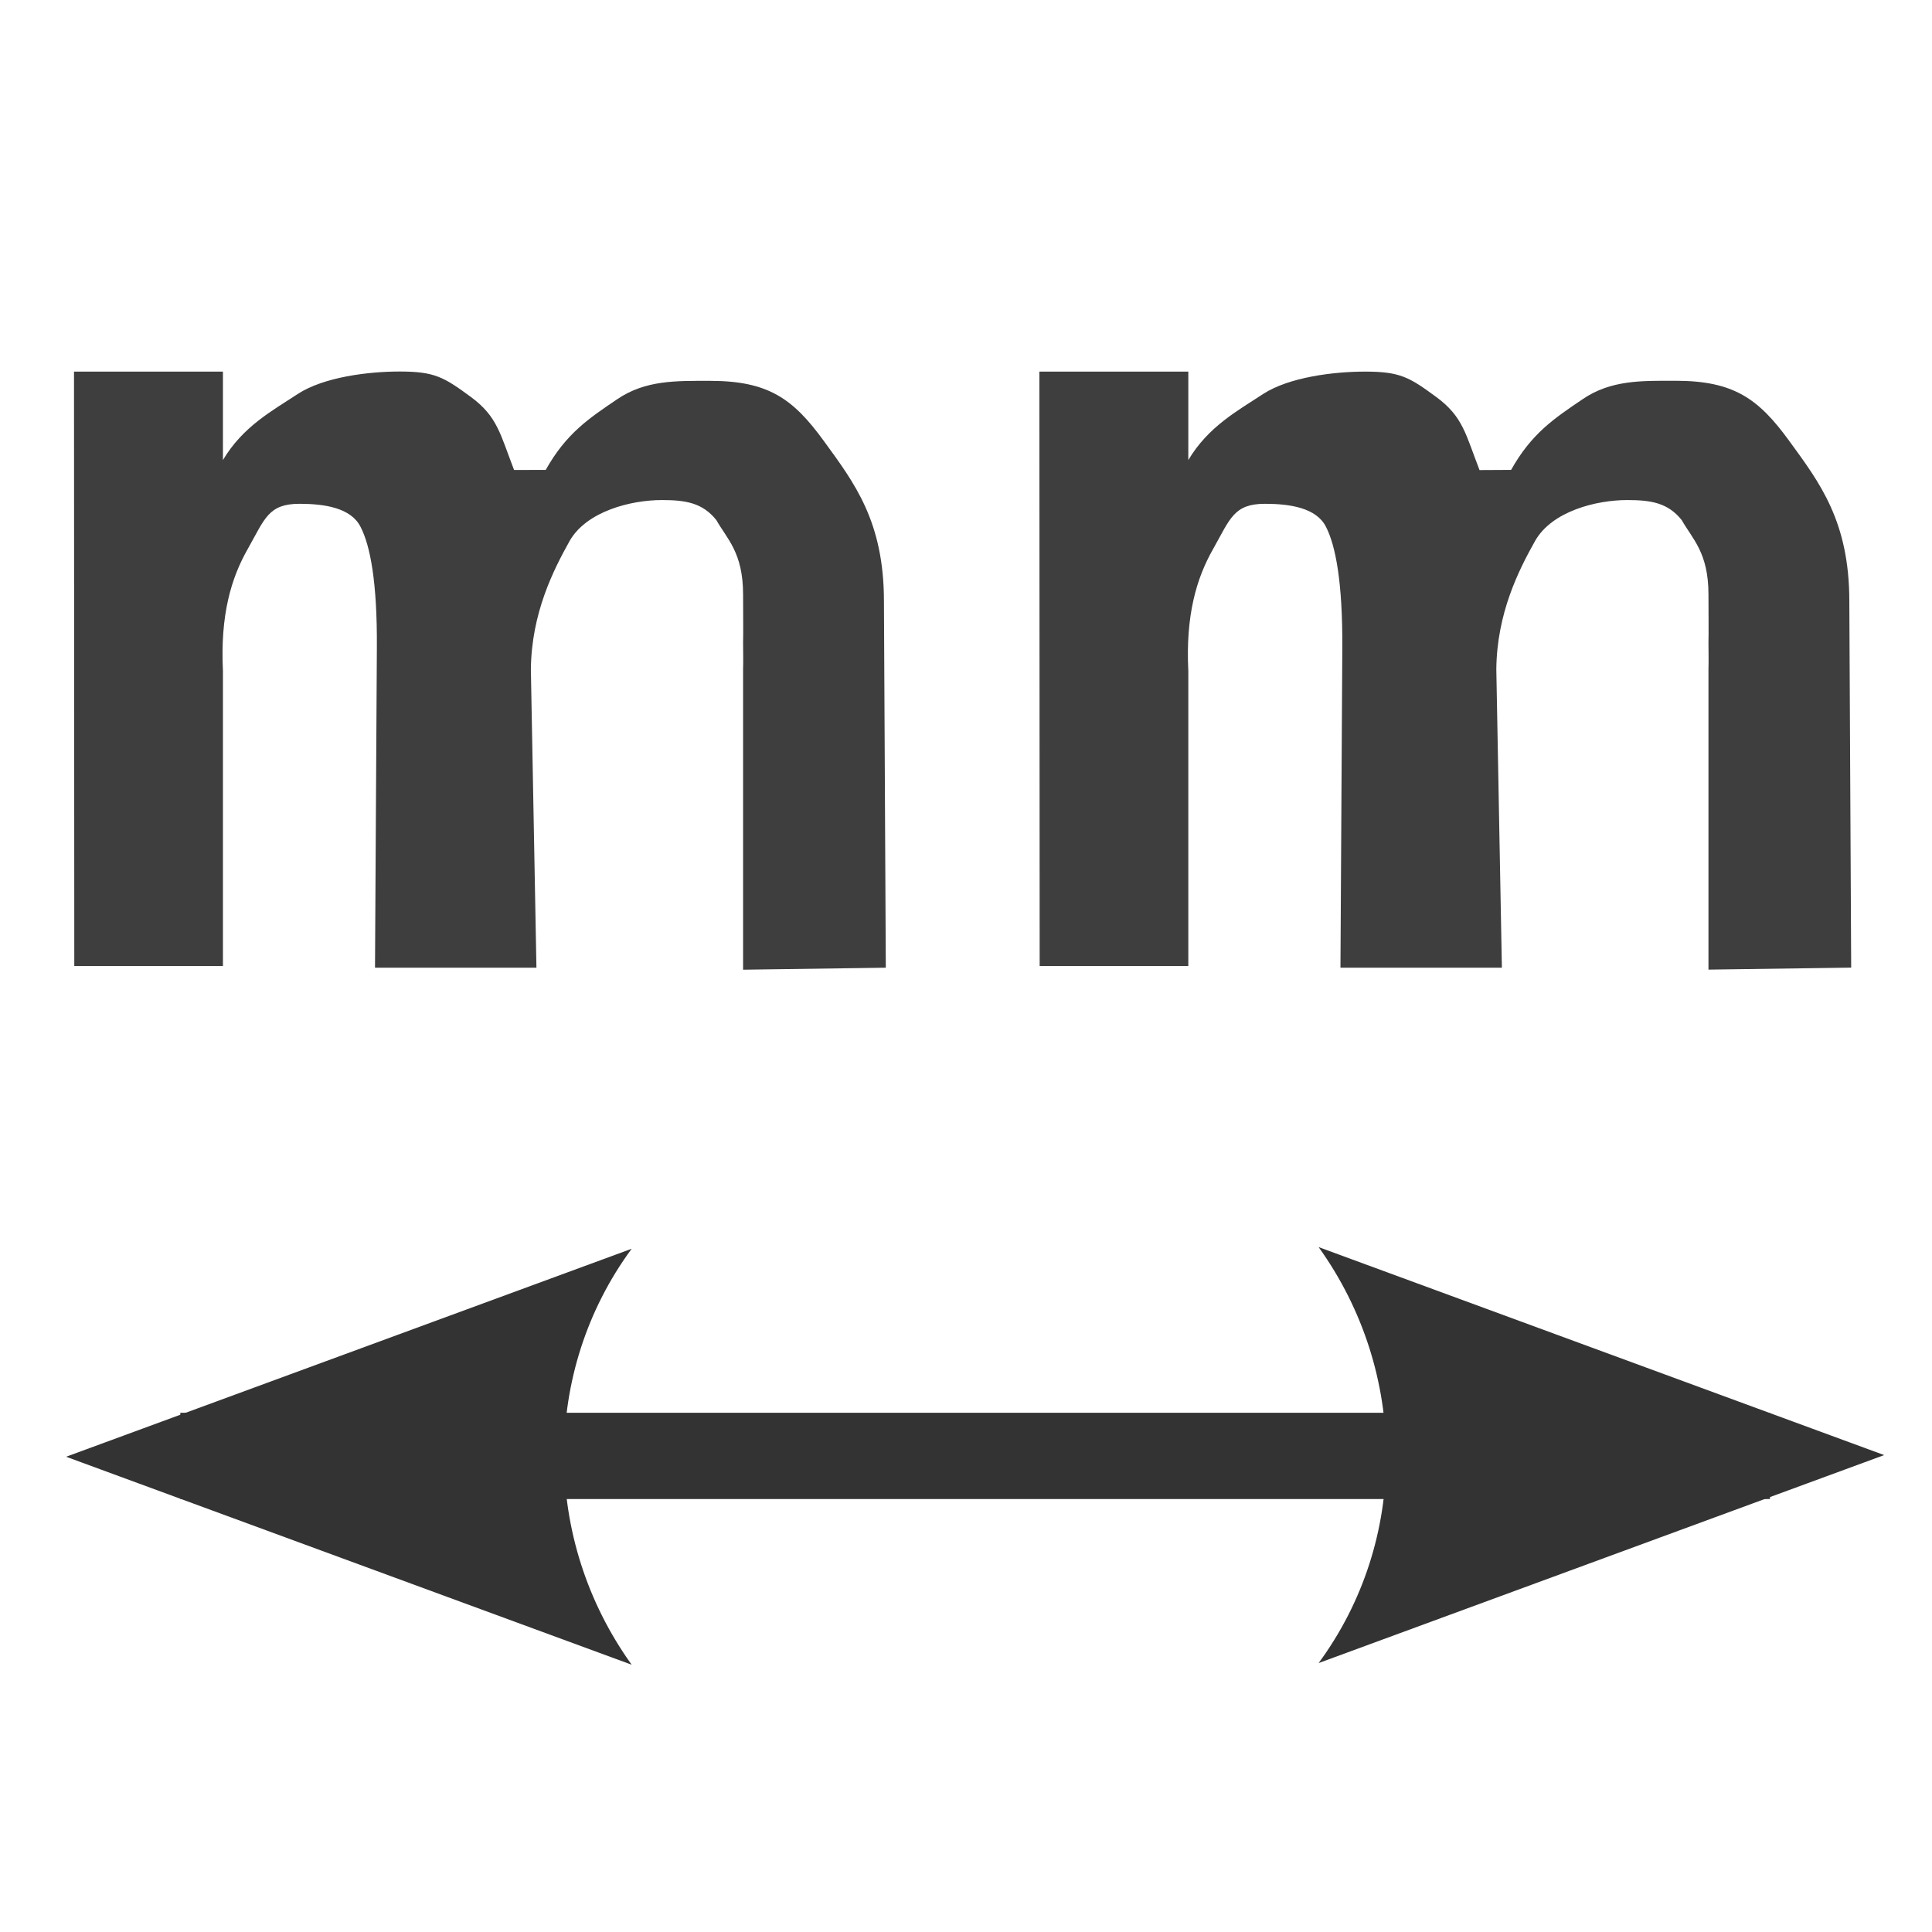
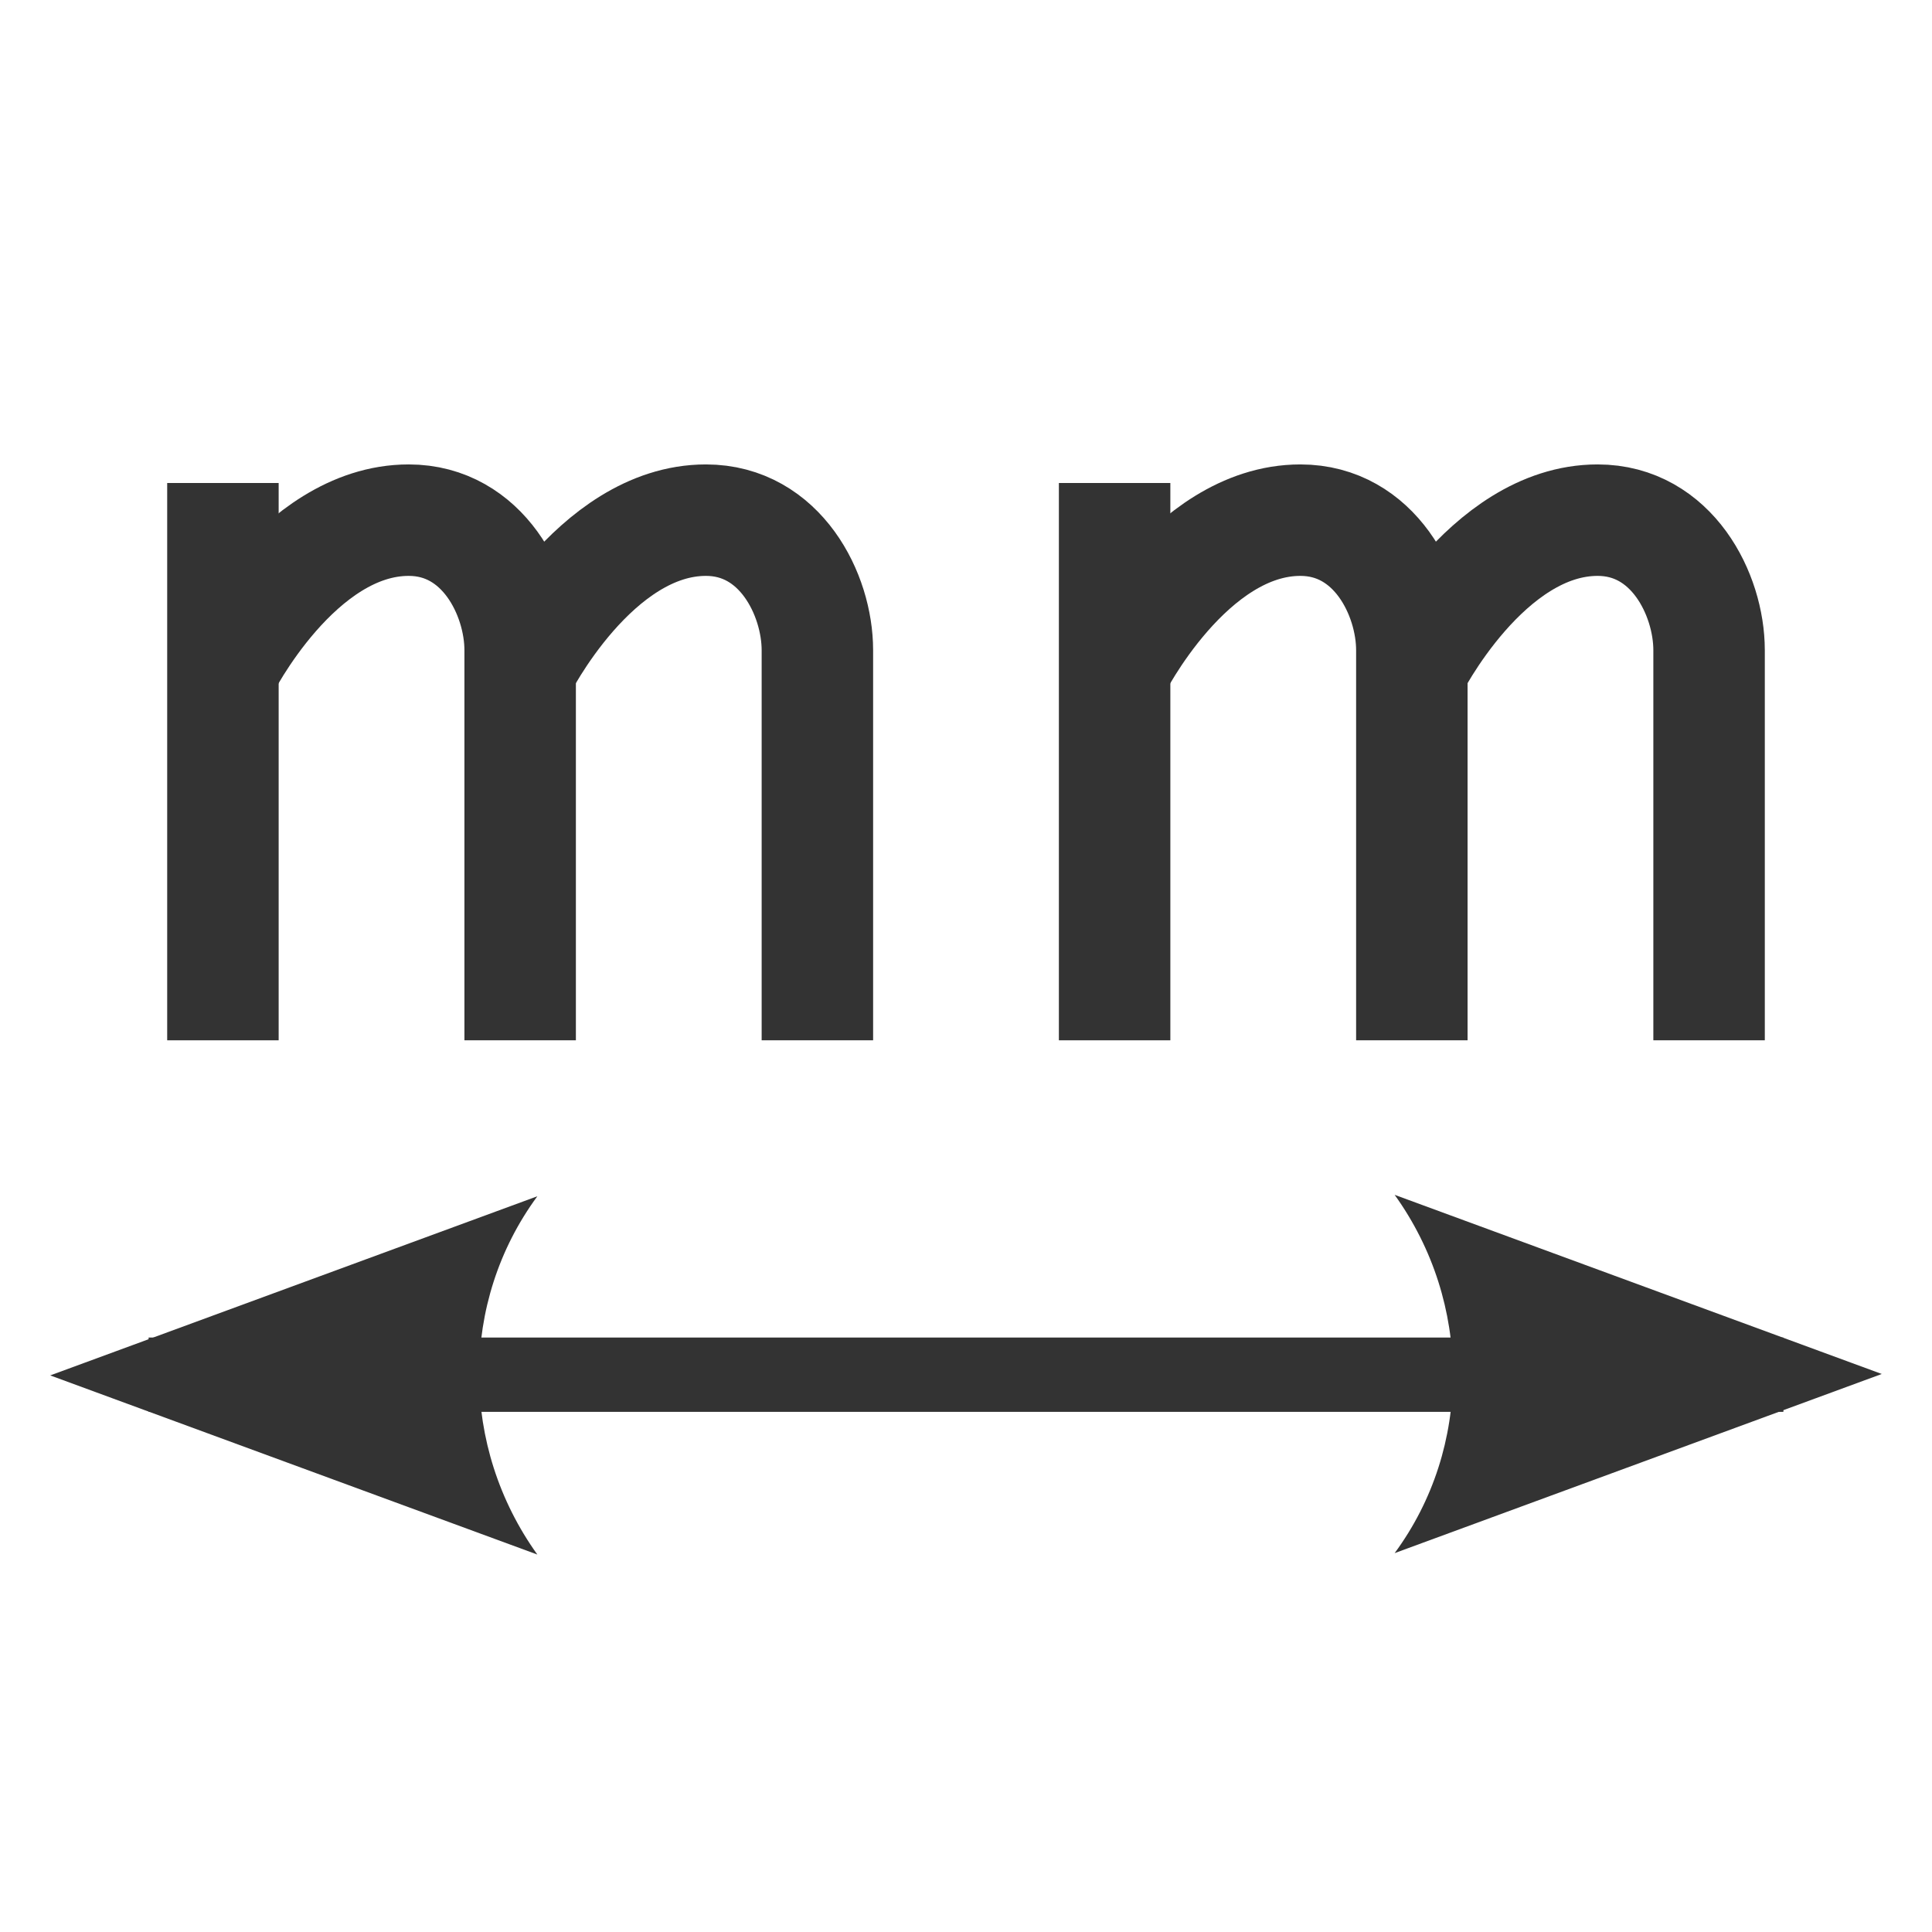
<svg xmlns="http://www.w3.org/2000/svg" height="26" width="26" version="1.1" id="svg2">
  <defs id="defs4">
    <marker orient="auto" refY="0.0" refX="0.0" id="Arrow2Mend" style="overflow:visible;">
      <path id="path3800" style="fill-rule:evenodd;stroke-width:0.625;stroke-linejoin:round;" d="M 8.719,4.034 L -2.207,0.016 L 8.719,-4.002 C 6.973,-1.63 6.983,1.616 8.719,4.034 z " transform="scale(0.6) rotate(180) translate(0,0)" />
    </marker>
    <marker orient="auto" refY="0.0" refX="0.0" id="Arrow2Mstart" style="overflow:visible">
      <path id="path3797" style="fill-rule:evenodd;stroke-width:0.625;stroke-linejoin:round" d="M 8.719,4.034 L -2.207,0.016 L 8.719,-4.002 C 6.973,-1.63 6.983,1.616 8.719,4.034 z " transform="scale(0.6) translate(0,0)" />
    </marker>
+     <marker orient="auto" refY="0.0" refX="0.0" id="TriangleInS" style="overflow:visible">
+       <path id="path3912" d="M 5.77,0.0 L -2.88,5.0 L -2.88,-5.0 L 5.77,0.0 z " style="fill-rule:evenodd;stroke:#000000;stroke-width:1.0pt" transform="scale(-0.2)" />
+     </marker>
+     <marker orient="auto" refY="0.0" refX="0.0" id="Arrow1Sstart" style="overflow:visible">
+       <path id="path3785" d="M 0.0,0.0 L 5.0,-5.0 L -12.5,0.0 L 5.0,5.0 L 0.0,0.0 z " style="fill-rule:evenodd;stroke:#000000;stroke-width:1.0pt" transform="scale(0.2) translate(6,0)" />
+     </marker>
+     <marker orient="auto" refY="0.0" refX="0.0" id="Arrow1Mstart" style="overflow:visible">
+       <path id="path3779" d="M 0.0,0.0 L 5.0,-5.0 L -12.5,0.0 L 5.0,5.0 L 0.0,0.0 z " style="fill-rule:evenodd;stroke:#000000;stroke-width:1.0pt" transform="scale(0.4) translate(10,0)" />
+     </marker>
+     <marker id="d" refY="0" refX="0" overflow="visible" orient="auto" style="overflow:visible">
+       <path d="M 5.77,0 -2.88,5 V -5 l 8.65,5 z" transform="scale(0.4,0.4)" id="path7" style="fill-rule:evenodd;stroke:#000000;stroke-width:1pt" />
+     </marker>
+     <marker id="c" refY="0" refX="0" overflow="visible" orient="auto" style="overflow:visible">
+       <path d="M 5.77,0 -2.88,5 V -5 l 8.65,5 z" transform="scale(-0.4,-0.4)" id="path10" style="fill-rule:evenodd;stroke:#000000;stroke-width:1pt" />
+     </marker>
  </defs>
-   <path style="opacity:0.8;fill:#eaeaea;fill-opacity:1;stroke:#000000;stroke-width:1.161;stroke-miterlimit:4;stroke-dasharray:none;marker-start:url(#Arrow2Mstart);marker-end:url(#Arrow2Mend)" id="path14" d="m 2.427,19.593 21.392,0" />
-   <g transform="matrix(0.9612727,0,0,1.121028,0,-1.008983)" style="font-size:47.292px;line-height:125%;letter-spacing:0px;word-spacing:0px;fill:#3e3e3e;font-family:Sans" id="text16">
-     <path d="M 7.64,6.541 C 7.928,6.101 8.246,5.922 8.64,5.693 9.038,5.461 9.467,5.472 9.941,5.472 c 0.817,7.3e-6 1.163,0.216 1.591,0.72 0.428,0.504 0.843,0.966 0.843,1.927 l 0.026,4.398 -1.998,0.024 0,-3.613 c 0.004,-0.055 -10e-5,-0.257 0,-0.316 0.004,-0.059 -10e-5,-0.466 0,-0.576 C 10.403,7.533 10.177,7.369 10.029,7.144 9.835,6.935 9.596,6.903 9.266,6.903 8.834,6.903 8.214,7.037 7.976,7.392 7.744,7.748 7.441,8.262 7.432,8.935 l 0.078,3.582 -2.26,0 0.026,-3.842 C 5.282,7.887 5.183,7.448 5.047,7.224 4.912,6.995 4.54,6.948 4.193,6.948 3.757,6.948 3.707,7.128 3.47,7.488 3.233,7.843 3.083,8.289 3.121,8.953 l 0,3.544 -2.081,0 -0.004,-7.136 2.085,0 0,1.062 C 3.4,6.02 3.808,5.833 4.168,5.63 4.532,5.426 5.158,5.36 5.594,5.36 c 0.491,7.3e-6 0.62,0.067 0.996,0.304 0.377,0.237 0.413,0.45 0.607,0.878" style="font-size:13.005px;font-style:normal;font-variant:normal;font-weight:600;font-stretch:normal;fill:#3e3e3e;font-family:NanumGothic;-inkscape-font-specification:NanumGothic Semi-Bold" id="path2990" />
-     <path d="m 21.155,6.541 c 0.288,-0.44 0.606,-0.619 1,-0.848 0.398,-0.233 0.827,-0.222 1.301,-0.222 0.817,7.3e-6 1.163,0.216 1.591,0.72 0.428,0.504 0.843,0.966 0.843,1.927 l 0.026,4.398 -1.998,0.024 0,-3.613 c 0.004,-0.055 -10e-5,-0.257 0,-0.316 0.004,-0.059 -10e-5,-0.466 0,-0.576 C 23.918,7.533 23.692,7.369 23.544,7.144 23.35,6.935 23.111,6.903 22.781,6.903 c -0.432,5.6e-6 -1.052,0.133 -1.289,0.489 -0.233,0.356 -0.536,0.87 -0.544,1.543 l 0.078,3.582 -2.26,0 0.026,-3.842 c 0.005,-0.787 -0.094,-1.226 -0.229,-1.451 -0.135,-0.229 -0.507,-0.276 -0.854,-0.276 -0.436,5.6e-6 -0.487,0.18 -0.724,0.54 -0.237,0.356 -0.387,0.801 -0.349,1.465 l 0,3.544 -2.081,0 -0.004,-7.136 2.085,0 0,1.062 c 0.279,-0.402 0.687,-0.59 1.047,-0.793 0.364,-0.203 0.991,-0.269 1.427,-0.269 0.491,7.3e-6 0.62,0.067 0.996,0.304 0.377,0.237 0.413,0.45 0.607,0.878" style="font-size:13.005px;font-style:normal;font-variant:normal;font-weight:600;font-stretch:normal;line-height:125%;letter-spacing:0px;word-spacing:0px;fill:#3e3e3e;font-family:NanumGothic;-inkscape-font-specification:NanumGothic Semi-Bold" id="path2990-5" />
-   </g>
+   <path style="opacity:0.8;fill:#000000;fill-opacity:1;stroke:#000000;stroke-width:1;stroke-miterlimit:4;stroke-dasharray:none;marker-start:url(#Arrow2Mstart);marker-end:url(#Arrow2Mend)" id="path14" d="m 2,18.5 22,0" />
+   <path id="path3816" d="M 3,6.5 3,14" style="fill:none;stroke:#333333;stroke-width:1.5;stroke-linecap:butt;stroke-linejoin:miter;stroke-miterlimit:4;stroke-opacity:1;stroke-dasharray:none" />
+   <path style="fill:none;stroke:#333333;stroke-width:1.5;stroke-linecap:butt;stroke-linejoin:miter;stroke-miterlimit:4;stroke-opacity:1;stroke-dasharray:none" d="M 3,9 C 3,9 4,7 5.5,7 6.5,7 7,8 7,8.75 7,10 7,14 7,14" id="path3818" />
+   <path id="path3820" d="M 7,9 C 7,9 8,7 9.5,7 10.5,7 11,8 11,8.75 11,10 11,14 11,14" style="fill:none;stroke:#333333;stroke-width:1.5;stroke-linecap:butt;stroke-linejoin:miter;stroke-miterlimit:4;stroke-opacity:1;stroke-dasharray:none" />
+   <path style="fill:none;stroke:#333333;stroke-width:1.5;stroke-linecap:butt;stroke-linejoin:miter;stroke-miterlimit:4;stroke-opacity:1;stroke-dasharray:none" d="M 15,6.5 15,14" id="path3822" />
+   <path id="path3824" d="M 15,9 C 15,9 16,7 17.5,7 18.5,7 19,8 19,8.75 19,10 19,14 19,14" style="fill:none;stroke:#333333;stroke-width:1.5;stroke-linecap:butt;stroke-linejoin:miter;stroke-miterlimit:4;stroke-opacity:1;stroke-dasharray:none" />
+   <path style="fill:none;stroke:#333333;stroke-width:1.5;stroke-linecap:butt;stroke-linejoin:miter;stroke-miterlimit:4;stroke-opacity:1;stroke-dasharray:none" d="M 19,9 C 19,9 20,7 21.5,7 22.5,7 23,8 23,8.75 23,10 23,14 23,14" id="path3826" />
</svg>
